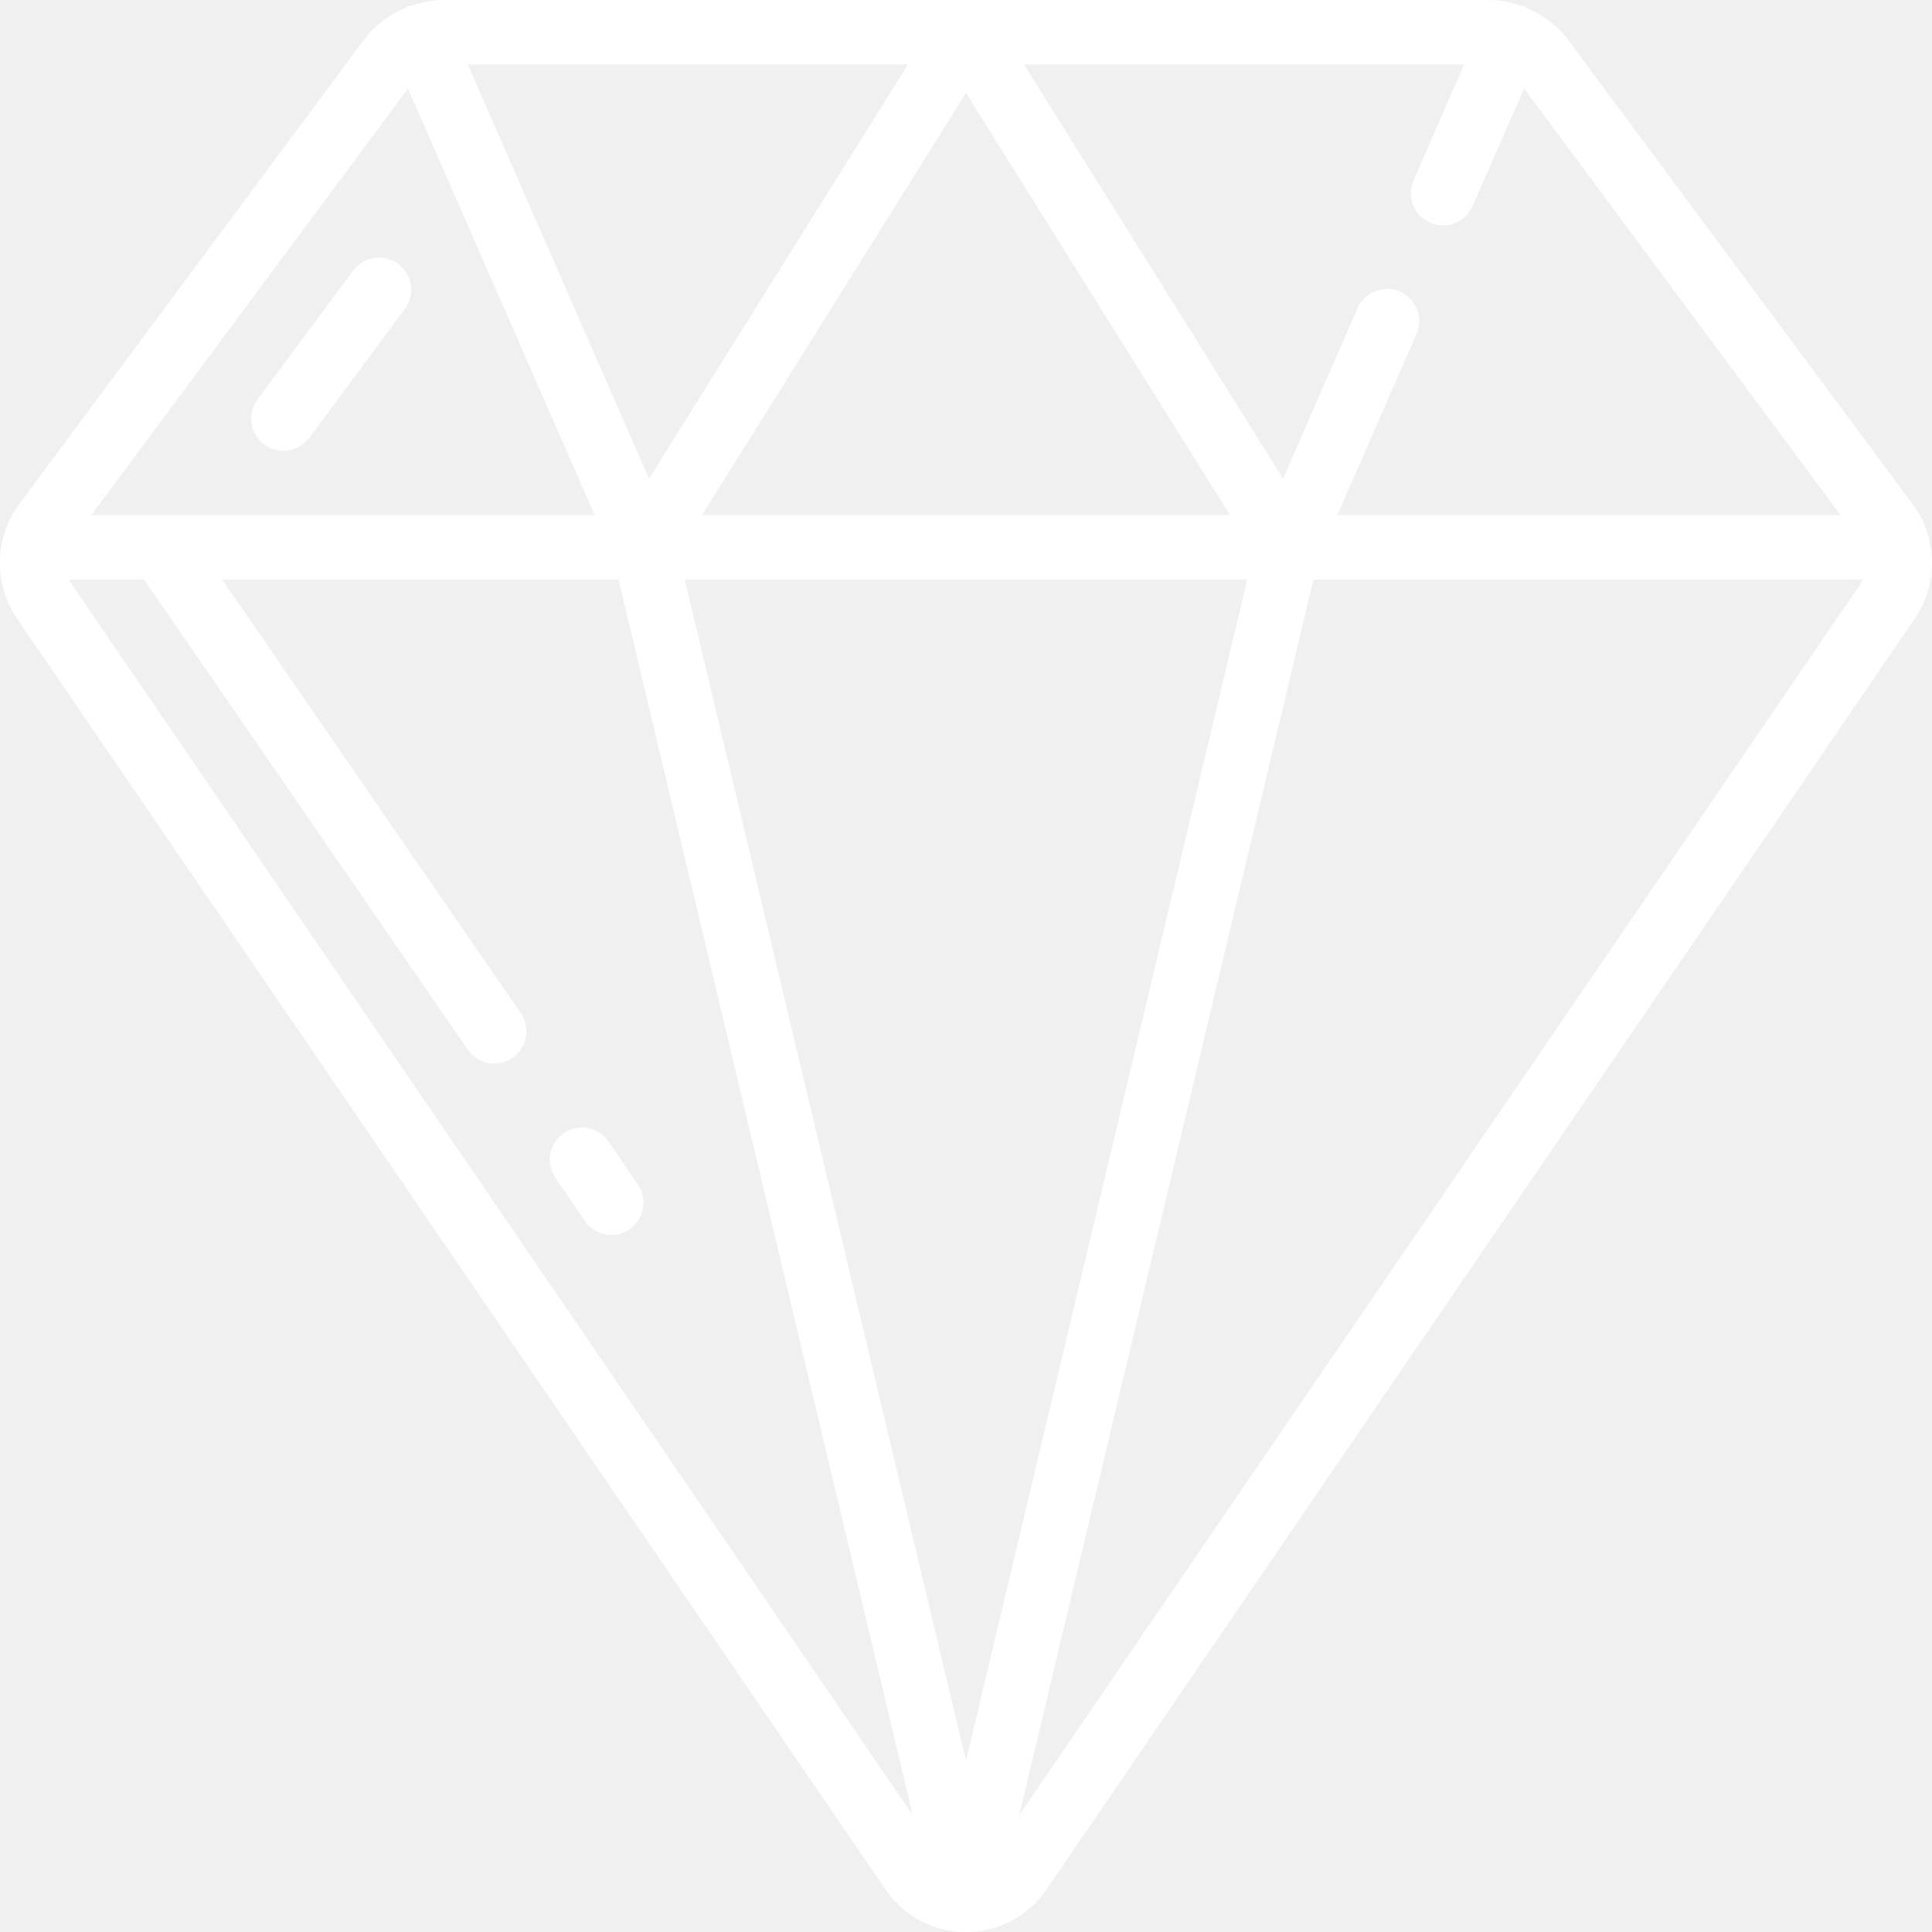
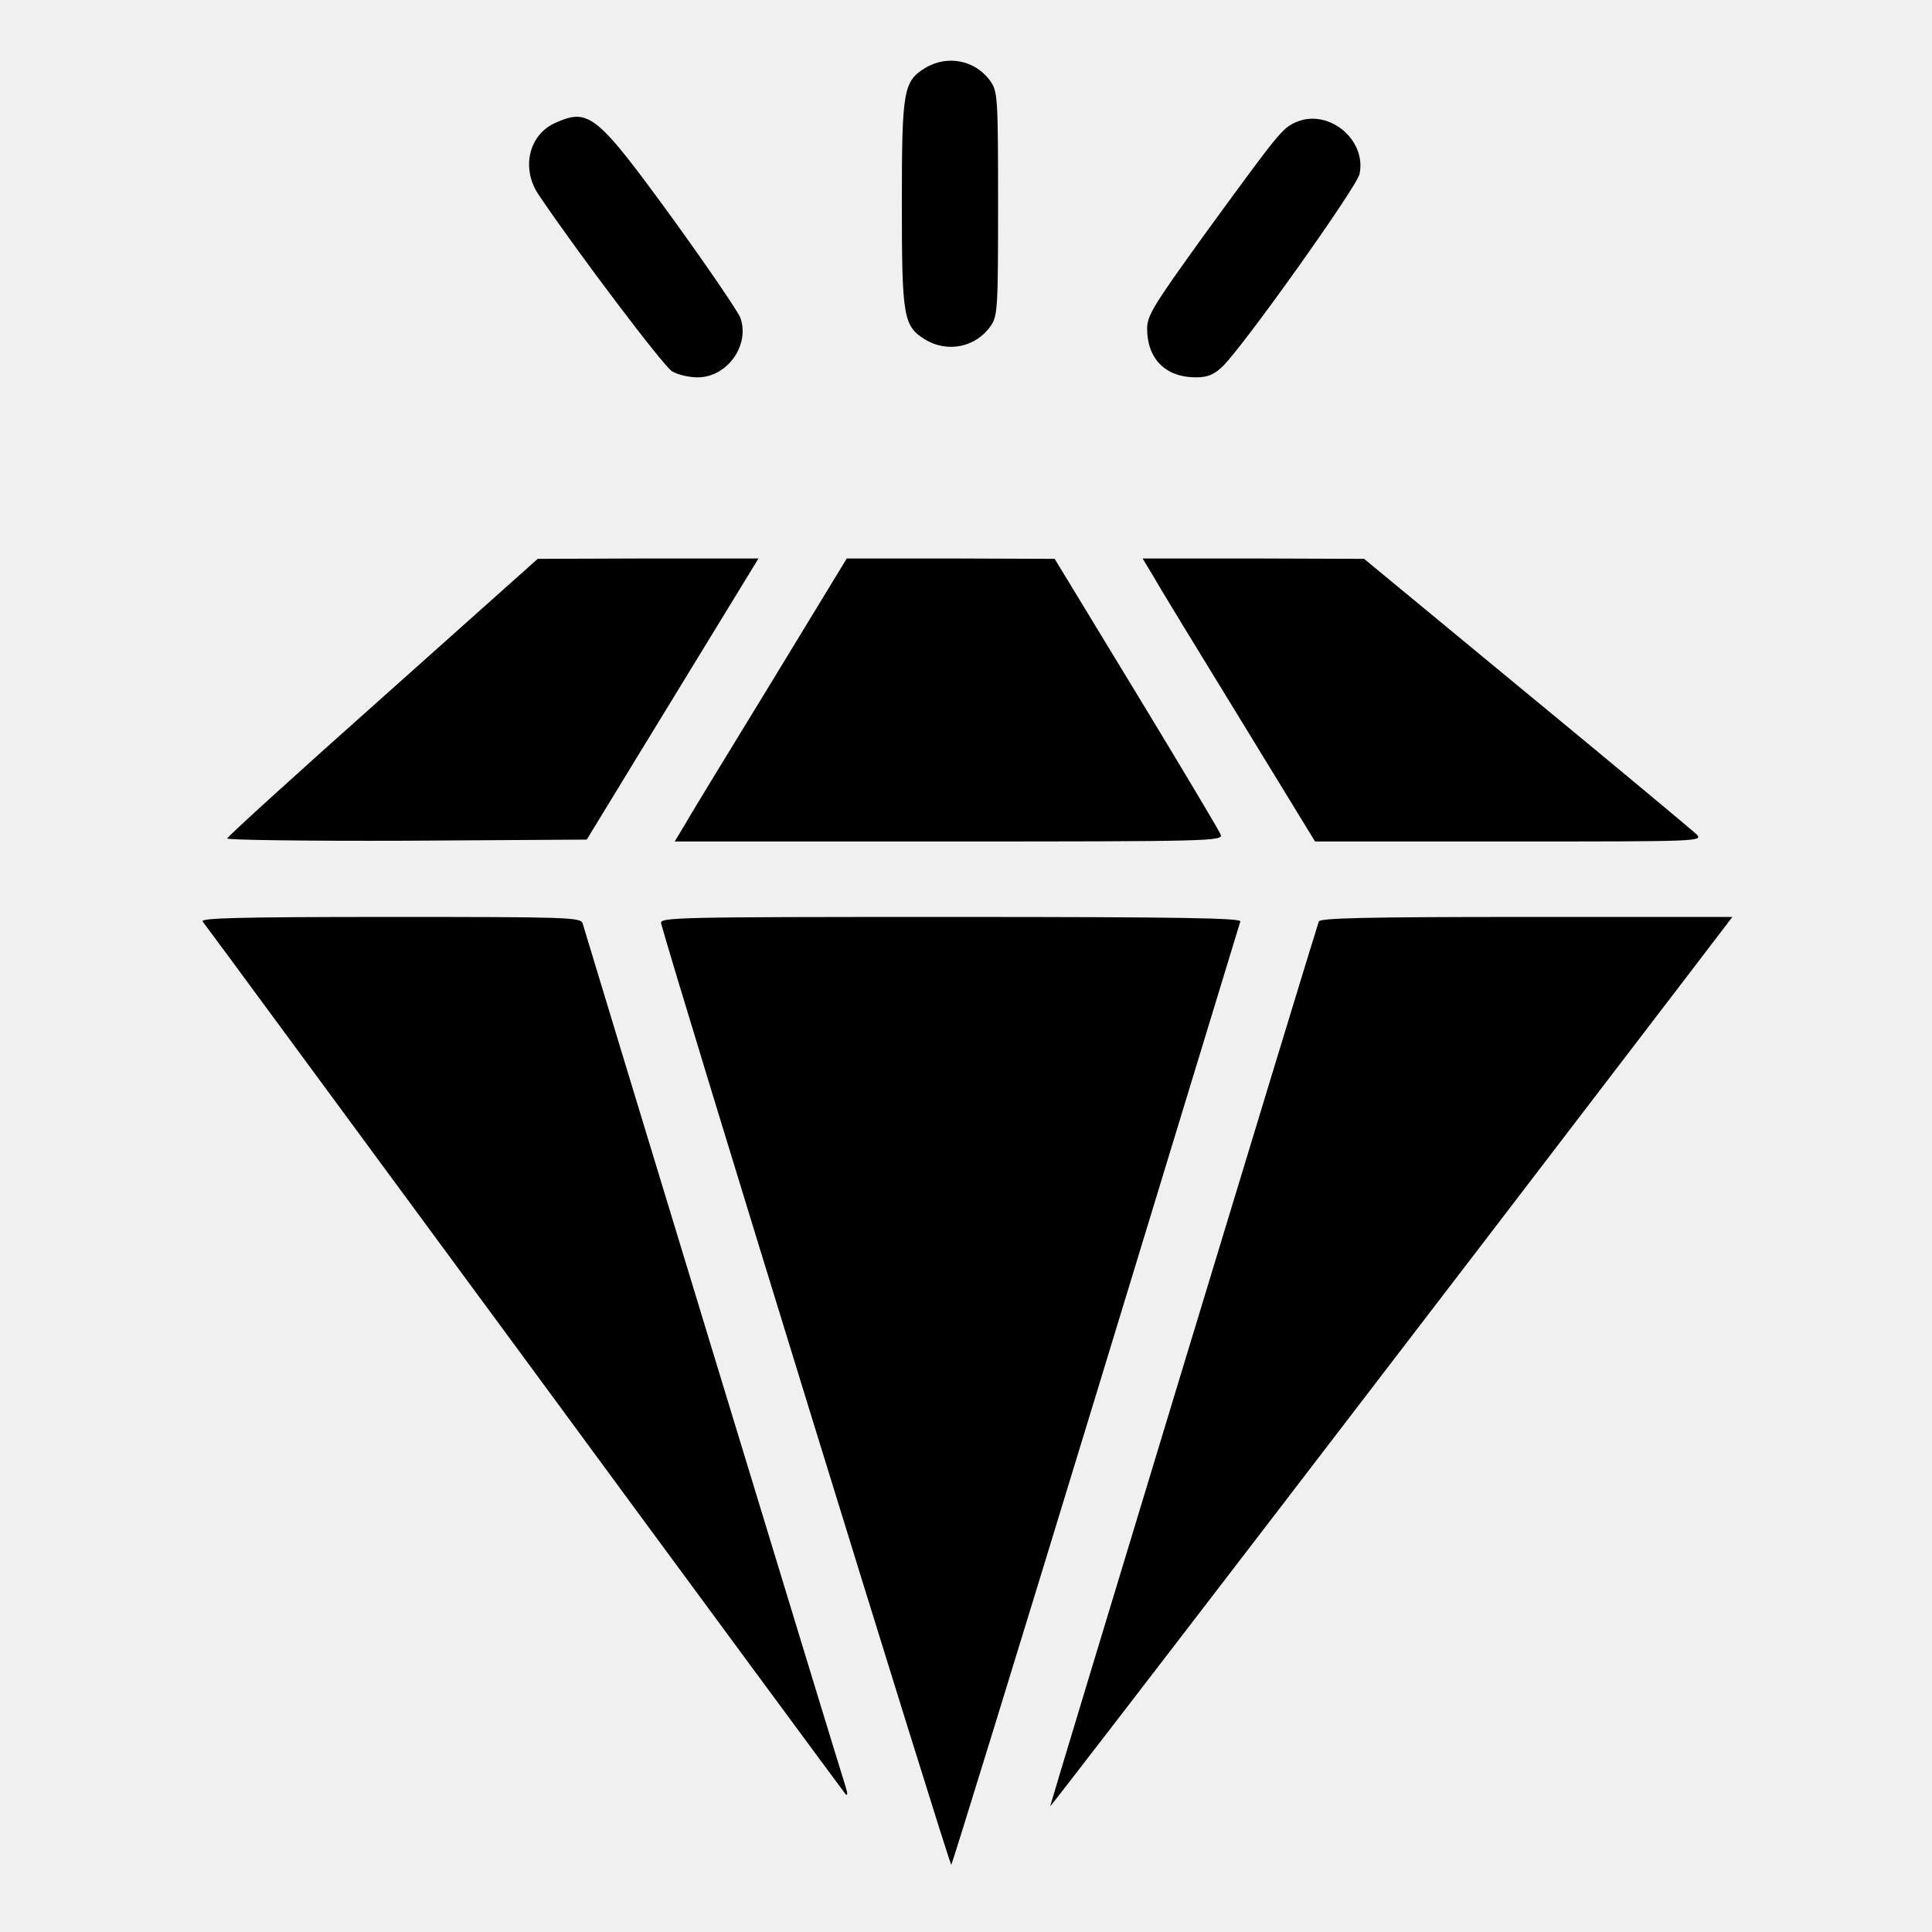
- <svg xmlns="http://www.w3.org/2000/svg" width="40" height="40" viewBox="0 0 40 40" fill="none">
-   <path d="M32.459 0.817C32.24 0.529 31.949 0.305 31.614 0.169C31.6 0.159 31.586 0.144 31.568 0.133C31.535 0.124 31.501 0.117 31.467 0.113C31.265 0.042 31.054 0.004 30.84 0L9.16 0C8.946 0.004 8.735 0.042 8.533 0.114C8.499 0.118 8.465 0.124 8.432 0.133C8.414 0.141 8.403 0.157 8.386 0.166C8.051 0.302 7.759 0.526 7.541 0.815L0.4 10.434C0.146 10.776 0.005 11.188 -0.003 11.614C-0.011 12.039 0.114 12.457 0.354 12.808L18.333 39.119C18.518 39.391 18.766 39.614 19.057 39.767C19.347 39.922 19.671 40.002 20 40.002C20.329 40.002 20.653 39.922 20.943 39.767C21.234 39.614 21.482 39.391 21.667 39.119L39.643 12.808C39.884 12.457 40.008 12.039 40 11.614C39.992 11.188 39.851 10.776 39.597 10.435L32.459 0.817ZM38.109 10.667H27.686L29.319 6.933C29.358 6.853 29.379 6.765 29.383 6.676C29.387 6.587 29.372 6.498 29.341 6.414C29.31 6.33 29.262 6.254 29.201 6.189C29.139 6.124 29.066 6.073 28.984 6.037C28.902 6.001 28.814 5.982 28.724 5.981C28.635 5.98 28.547 5.997 28.464 6.031C28.381 6.065 28.306 6.115 28.244 6.178C28.181 6.242 28.131 6.317 28.098 6.4L26.565 9.909L21.2 1.333H30.315L29.267 3.733C29.196 3.895 29.192 4.079 29.256 4.243C29.321 4.408 29.448 4.54 29.61 4.611C29.694 4.648 29.785 4.668 29.877 4.667C30.006 4.667 30.133 4.63 30.242 4.559C30.351 4.487 30.436 4.386 30.488 4.267L31.555 1.833L38.109 10.667ZM20 36.455L14.177 12H25.823L20 36.455ZM13.437 9.909L9.685 1.333H18.8L13.437 9.909ZM20 1.925L25.467 10.667H14.533L20 1.925ZM8.447 1.833L12.314 10.667H1.89L8.447 1.833ZM1.457 12.055C1.448 12.037 1.439 12.019 1.431 12H2.983L9.67 21.711C9.718 21.787 9.781 21.852 9.855 21.902C9.929 21.953 10.012 21.988 10.1 22.006C10.187 22.023 10.278 22.023 10.365 22.005C10.453 21.987 10.536 21.952 10.61 21.901C10.684 21.85 10.746 21.785 10.794 21.71C10.842 21.634 10.875 21.55 10.889 21.462C10.904 21.373 10.901 21.283 10.88 21.196C10.859 21.109 10.821 21.027 10.767 20.955L4.6 12H12.807L18.897 37.579L1.457 12.055ZM21.103 37.579L27.193 12H38.569C38.561 12.019 38.553 12.037 38.543 12.055L21.103 37.579Z" fill="white" />
-   <path d="M5.467 9.2C5.608 9.306 5.786 9.352 5.961 9.327C6.136 9.302 6.294 9.208 6.4 9.067L8.38 6.4C8.433 6.33 8.471 6.25 8.492 6.165C8.514 6.08 8.519 5.992 8.507 5.905C8.494 5.819 8.465 5.735 8.42 5.66C8.375 5.585 8.316 5.519 8.246 5.466C8.176 5.414 8.096 5.376 8.012 5.354C7.927 5.332 7.838 5.327 7.752 5.34C7.665 5.352 7.582 5.382 7.506 5.426C7.431 5.471 7.365 5.53 7.313 5.6L5.333 8.267C5.281 8.337 5.243 8.416 5.221 8.501C5.199 8.586 5.194 8.674 5.207 8.761C5.219 8.848 5.248 8.931 5.293 9.006C5.338 9.082 5.397 9.147 5.467 9.2Z" fill="white" />
-   <path d="M13.217 24.539L12.591 23.624C12.49 23.482 12.337 23.386 12.165 23.355C11.994 23.325 11.817 23.363 11.673 23.461C11.529 23.56 11.429 23.71 11.395 23.881C11.361 24.052 11.395 24.23 11.491 24.376L12.117 25.292C12.219 25.433 12.371 25.528 12.543 25.558C12.714 25.587 12.89 25.549 13.033 25.451C13.176 25.353 13.276 25.203 13.31 25.033C13.344 24.862 13.311 24.685 13.217 24.539Z" fill="white" />
+ <svg xmlns="http://www.w3.org/2000/svg" version="1.0" width="512pt" height="512pt" viewBox="0 0 512 512" preserveAspectRatio="xMidYMid meet">
+   <g transform="translate(0,512) scale(0.1,-0.1)" fill="#000000" stroke="none">
+     <path d="M2452 4940 c-58 -36 -62 -59 -62 -360 0 -301 4 -324 62 -360 60 -36 135 -20 174 37 18 26 19 50 19 323 0 273 -1 297 -19 323 -39 57 -114 73 -174 37z" />
+     <path d="M1473 4795 c-72 -31 -93 -122 -45 -192 106 -157 331 -454 353 -467 15 -9 45 -16 68 -16 78 0 139 85 113 158 -6 16 -87 135 -181 265 -199 273 -220 291 -308 252z" />
+     <path d="M3434 4796 c-36 -16 -44 -26 -243 -299 -134 -186 -151 -213 -151 -248 0 -80 49 -129 129 -129 31 0 48 7 70 28 51 47 358 478 364 511 19 92 -84 175 -169 137z" />
+     <path d="M1015 3273 c-226 -201 -412 -370 -413 -375 -2 -4 212 -7 475 -6 l478 3 125 205 c69 113 171 280 228 373 l102 167 -293 0 -292 -1 -410 -366z" />
+     <path d="M2045 3313 c-110 -180 -213 -348 -228 -375 l-29 -48 727 0 c688 0 727 1 720 18 -3 9 -104 178 -223 374 l-217 357 -275 1 -276 0 -199 -327z" />
+     <path d="M3057 3592 c15 -27 118 -196 228 -375 l200 -327 515 0 c512 0 514 0 495 20 -11 10 -213 179 -450 374 l-430 355 -293 1 -294 0 29 -48z" />
+     <path d="M537 2678 c6 -7 389 -528 853 -1158 463 -630 846 -1149 851 -1155 6 -5 5 3 0 20 -9 25 -682 2236 -697 2288 -5 16 -38 17 -511 17 -403 0 -503 -3 -496 -12z" />
+     <path d="M1752 2673 c39 -146 765 -2500 769 -2495 3 4 176 565 384 1247 208 682 380 1246 382 1253 4 9 -153 12 -767 12 -731 0 -772 -1 -768 -17z" />
+     <path d="M3495 2678 c-19 -56 -713 -2343 -712 -2345 2 -2 1034 1344 1695 2209 l113 148 -546 0 c-427 0 -547 -3 -550 -12z" />
+   </g>
</svg>
